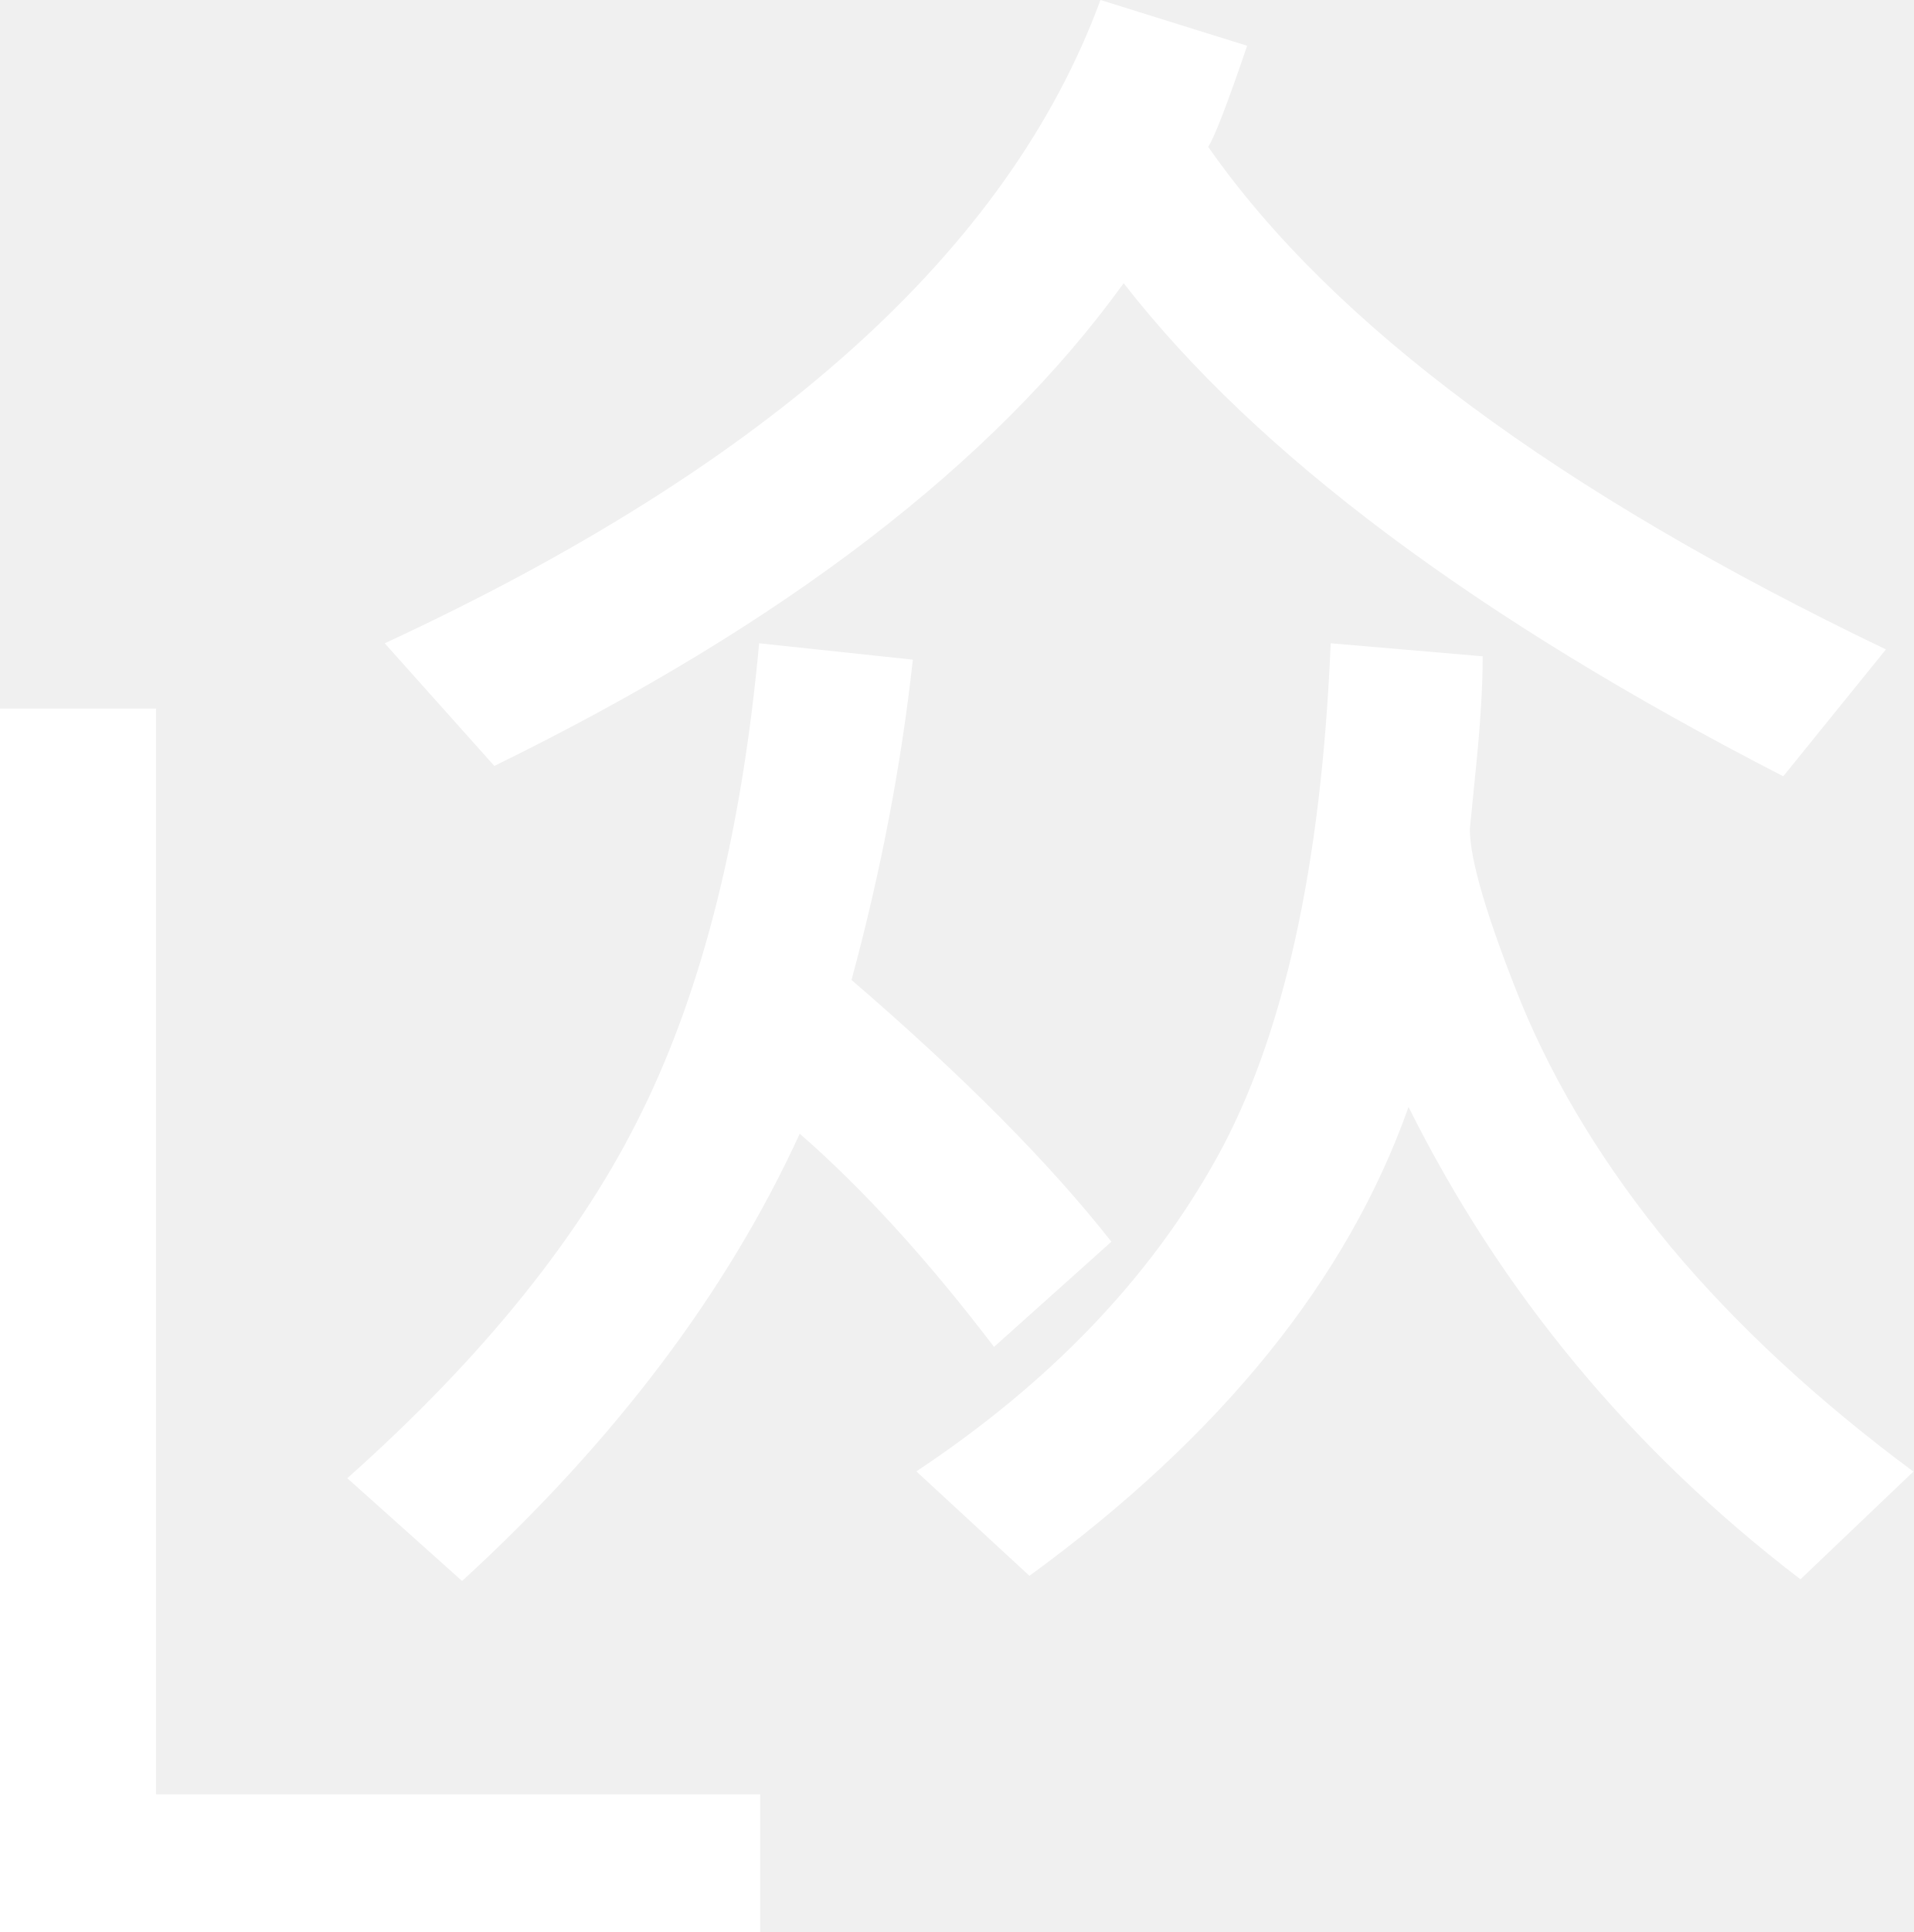
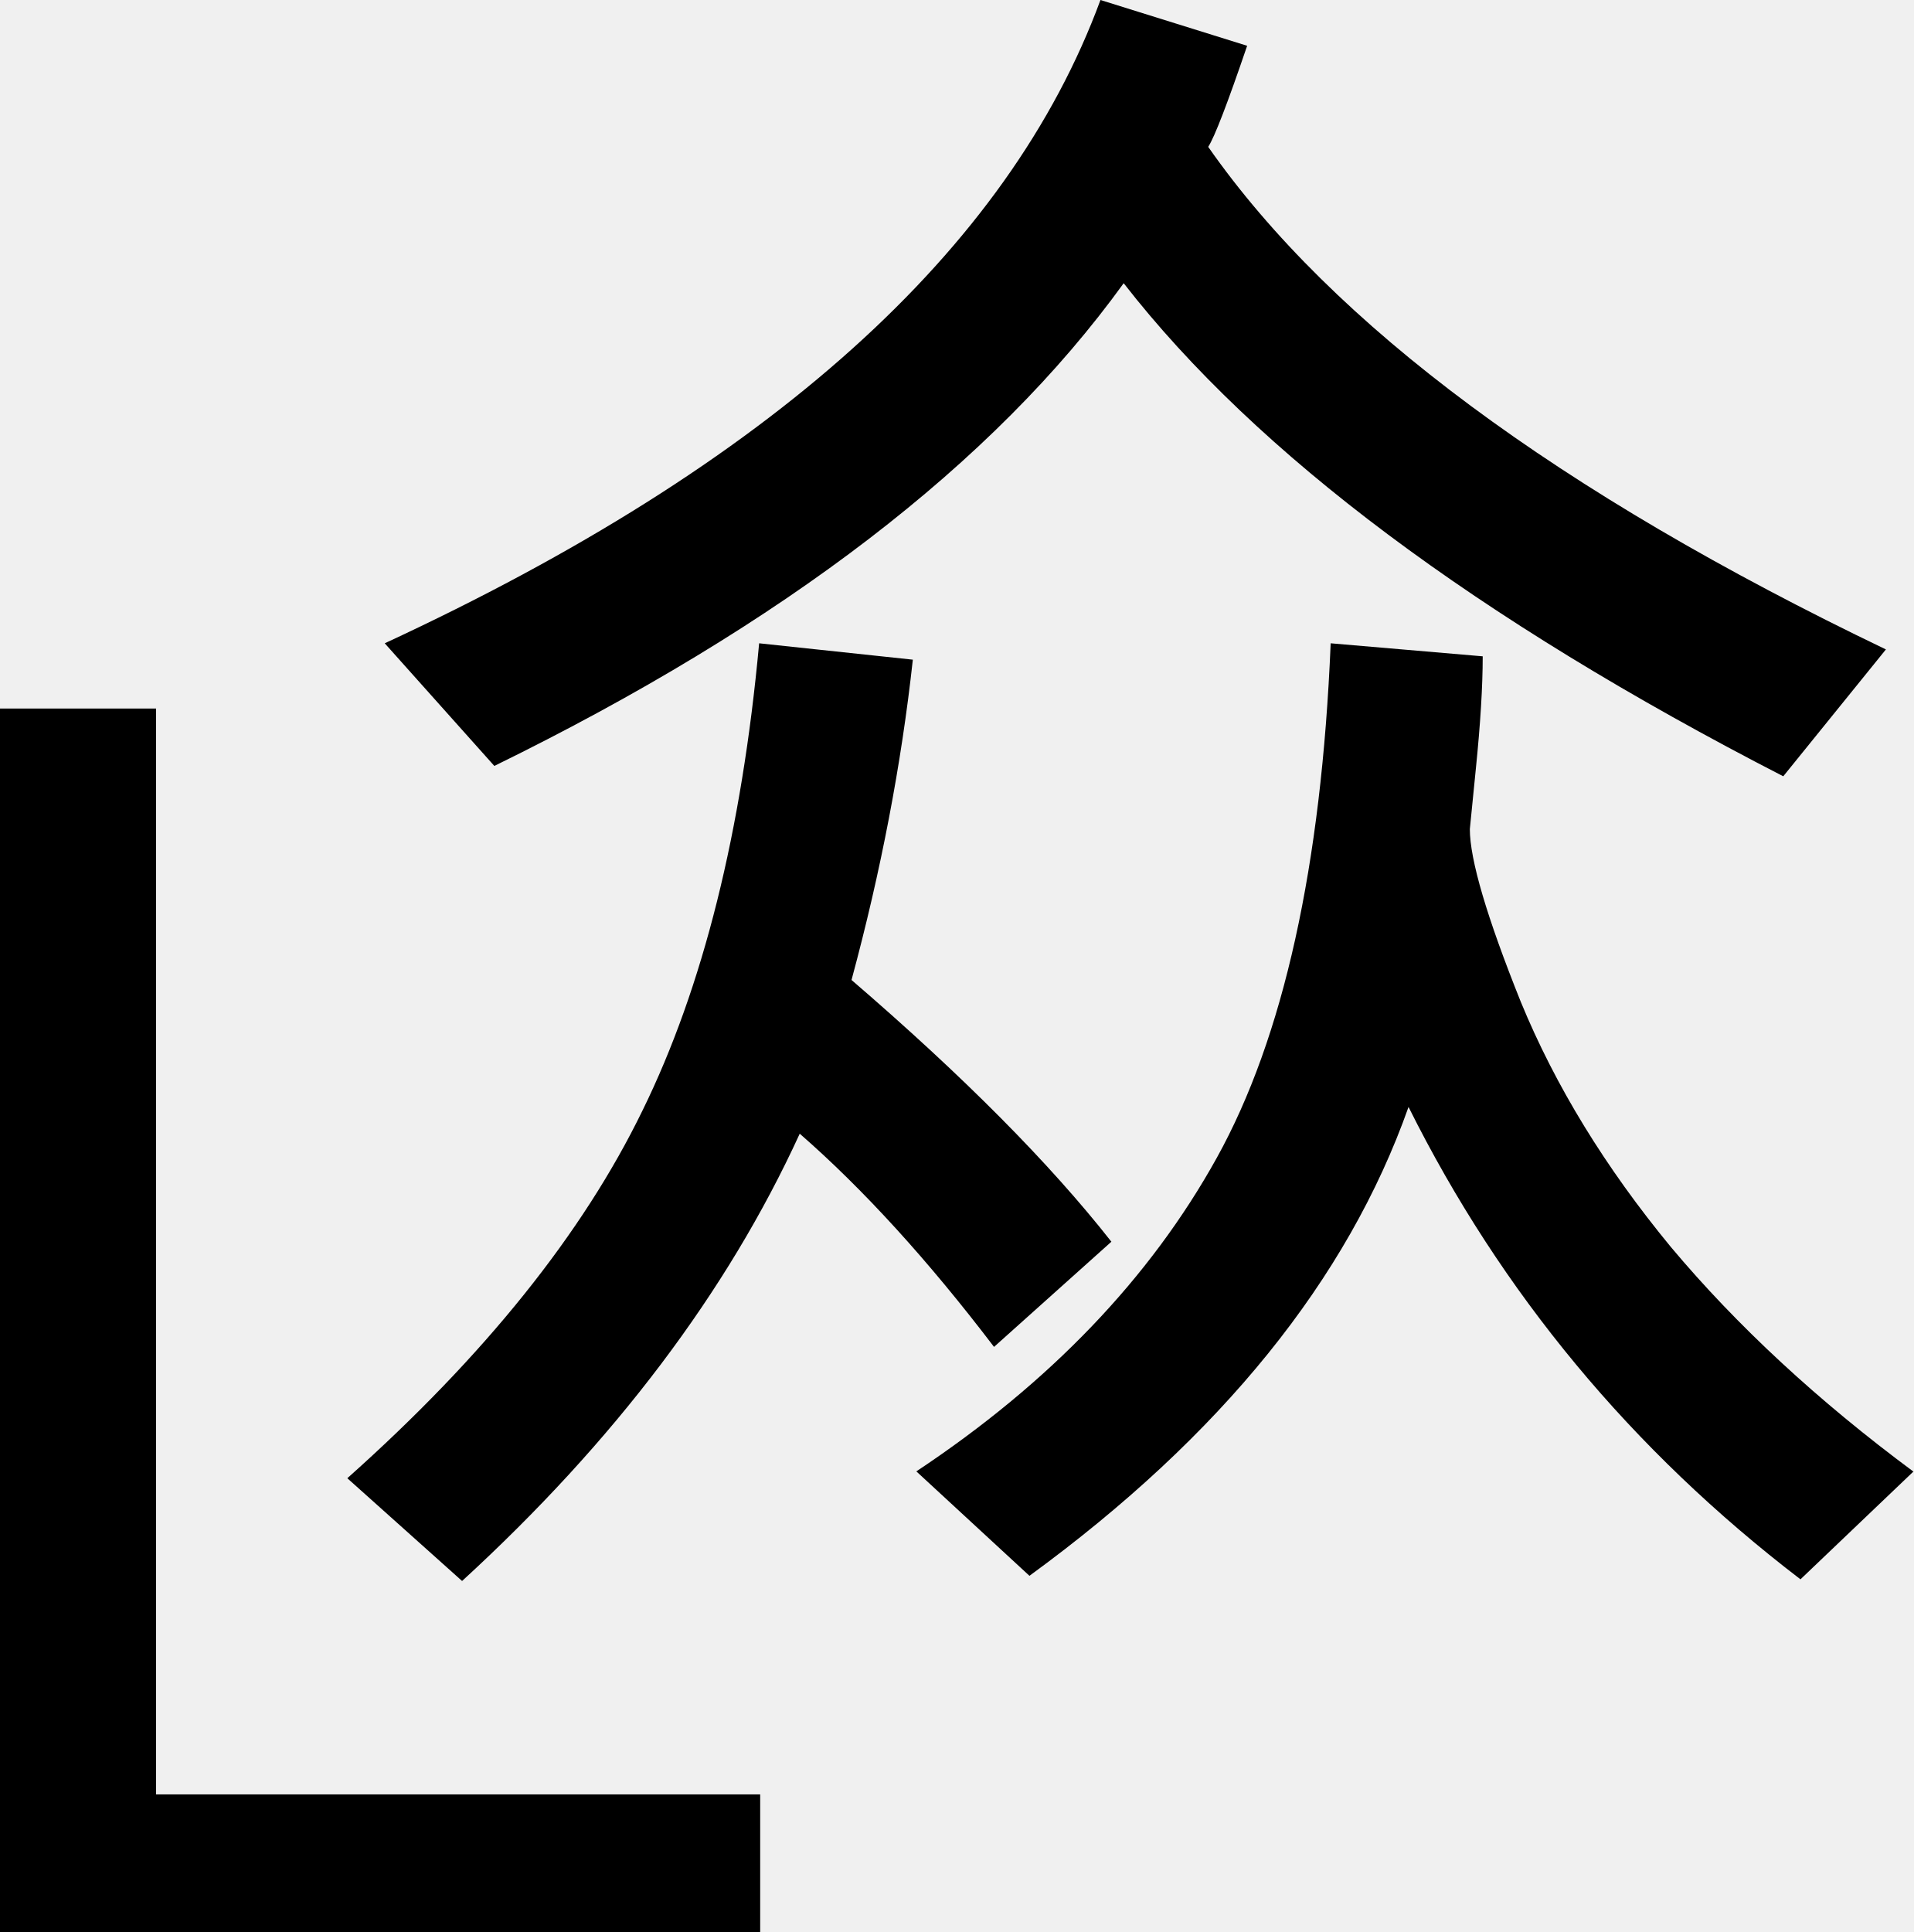
<svg xmlns="http://www.w3.org/2000/svg" width="187.043" height="188.815" viewBox="0 0 49.488 49.957" version="1.1" id="svg8">
  <defs id="defs2">
    <rect x="25.162" y="84.327" width="71.115" height="52.835" id="rect835" />
    <rect x="25.162" y="84.327" width="71.115" height="52.835" id="rect835-7" />
    <rect x="25.162" y="84.327" width="71.115" height="52.835" id="rect874" />
    <rect x="25.162" y="84.327" width="71.115" height="52.835" id="rect923" />
  </defs>
  <g id="layer1" transform="translate(-23.0408,-26.93205)">
    <g id="g861" transform="translate(-42.11452,-17.99374)" style="fill:#ffffff">
      <g aria-label="众" transform="matrix(4.320513,0,0,4.320513,-37.2718,-327.6536)" id="text833" style="font-style:normal;font-weight:normal;font-size:10.583px;line-height:1.25;font-family:sans-serif;letter-spacing:0px;word-spacing:0px;white-space:pre;shape-inside:url(#rect835);fill:#ffffff;fill-opacity:1;stroke:none">
-         <path d="m 34.996,90.121 -0.615,0.76 q -2.754,-1.416 -3.948,-2.951 -1.168,1.617 -3.767,2.889 L 26.01,90.085 q 3.457,-1.602 4.284,-3.85 l 0.878,0.274 q -0.176,0.517 -0.233,0.605 1.116,1.597 4.057,3.008 z m 0.165,4.92 -0.677,0.646 q -1.514,-1.158 -2.346,-2.827 -0.548,1.55 -2.269,2.806 l -0.677,-0.625 q 1.199,-0.796 1.798,-1.876 0.599,-1.08 0.682,-3.08 l 0.91,0.078 q 0,0.269 -0.041,0.672 l -0.036,0.362 q 0,0.274 0.305,1.034 0.31,0.754 0.899,1.468 0.594,0.708 1.452,1.344 z m -4.801,-1.375 -0.703,0.63 q -0.594,-0.78 -1.163,-1.276 -0.651,1.421 -2.021,2.677 l -0.687,-0.615 q 1.23,-1.096 1.767,-2.201 0.543,-1.106 0.698,-2.796 l 0.92,0.098 q -0.103,0.941 -0.367,1.917 1.003,0.863 1.555,1.566 z" style="font-style:normal;font-variant:normal;font-weight:bold;font-stretch:normal;font-family:'Adobe Garamond Pro';-inkscape-font-specification:'Adobe Garamond Pro Bold';fill:#ffffff" id="path961" />
+         <path d="m 34.996,90.121 -0.615,0.76 q -2.754,-1.416 -3.948,-2.951 -1.168,1.617 -3.767,2.889 L 26.01,90.085 q 3.457,-1.602 4.284,-3.85 l 0.878,0.274 q -0.176,0.517 -0.233,0.605 1.116,1.597 4.057,3.008 z m 0.165,4.92 -0.677,0.646 q -1.514,-1.158 -2.346,-2.827 -0.548,1.55 -2.269,2.806 l -0.677,-0.625 q 1.199,-0.796 1.798,-1.876 0.599,-1.08 0.682,-3.08 l 0.91,0.078 q 0,0.269 -0.041,0.672 l -0.036,0.362 q 0,0.274 0.305,1.034 0.31,0.754 0.899,1.468 0.594,0.708 1.452,1.344 z m -4.801,-1.375 -0.703,0.63 q -0.594,-0.78 -1.163,-1.276 -0.651,1.421 -2.021,2.677 l -0.687,-0.615 q 1.23,-1.096 1.767,-2.201 0.543,-1.106 0.698,-2.796 l 0.92,0.098 q -0.103,0.941 -0.367,1.917 1.003,0.863 1.555,1.566 z" style="font-style:normal;font-variant:normal;font-weight:bold;font-stretch:normal;font-family:'Adobe Garamond Pro';-inkscape-font-specification:'Adobe Garamond Pro Bold';fill:#000000;fill-opacity:1" id="path961" />
      </g>
      <g aria-label="L" id="text841" style="font-style:normal;font-weight:normal;font-size:43.396px;line-height:1.25;font-family:sans-serif;letter-spacing:0px;word-spacing:0px;fill:#ffffff;fill-opacity:1;stroke:none;stroke-width:1.085">
-         <path d="M 84.814,94.883 V 91.325 H 69.191 V 63.247 h -4.036 v 31.636 z" style="fill:#ffffff;stroke-width:1.085" id="path964" />
+         <path d="M 84.814,94.883 V 91.325 H 69.191 V 63.247 h -4.036 v 31.636 z" style="fill:#000000;stroke-width:1.085;fill-opacity:1" id="path964" />
      </g>
    </g>
    <g id="g921" transform="translate(29.19814,-14.72518)" />
  </g>
</svg>
